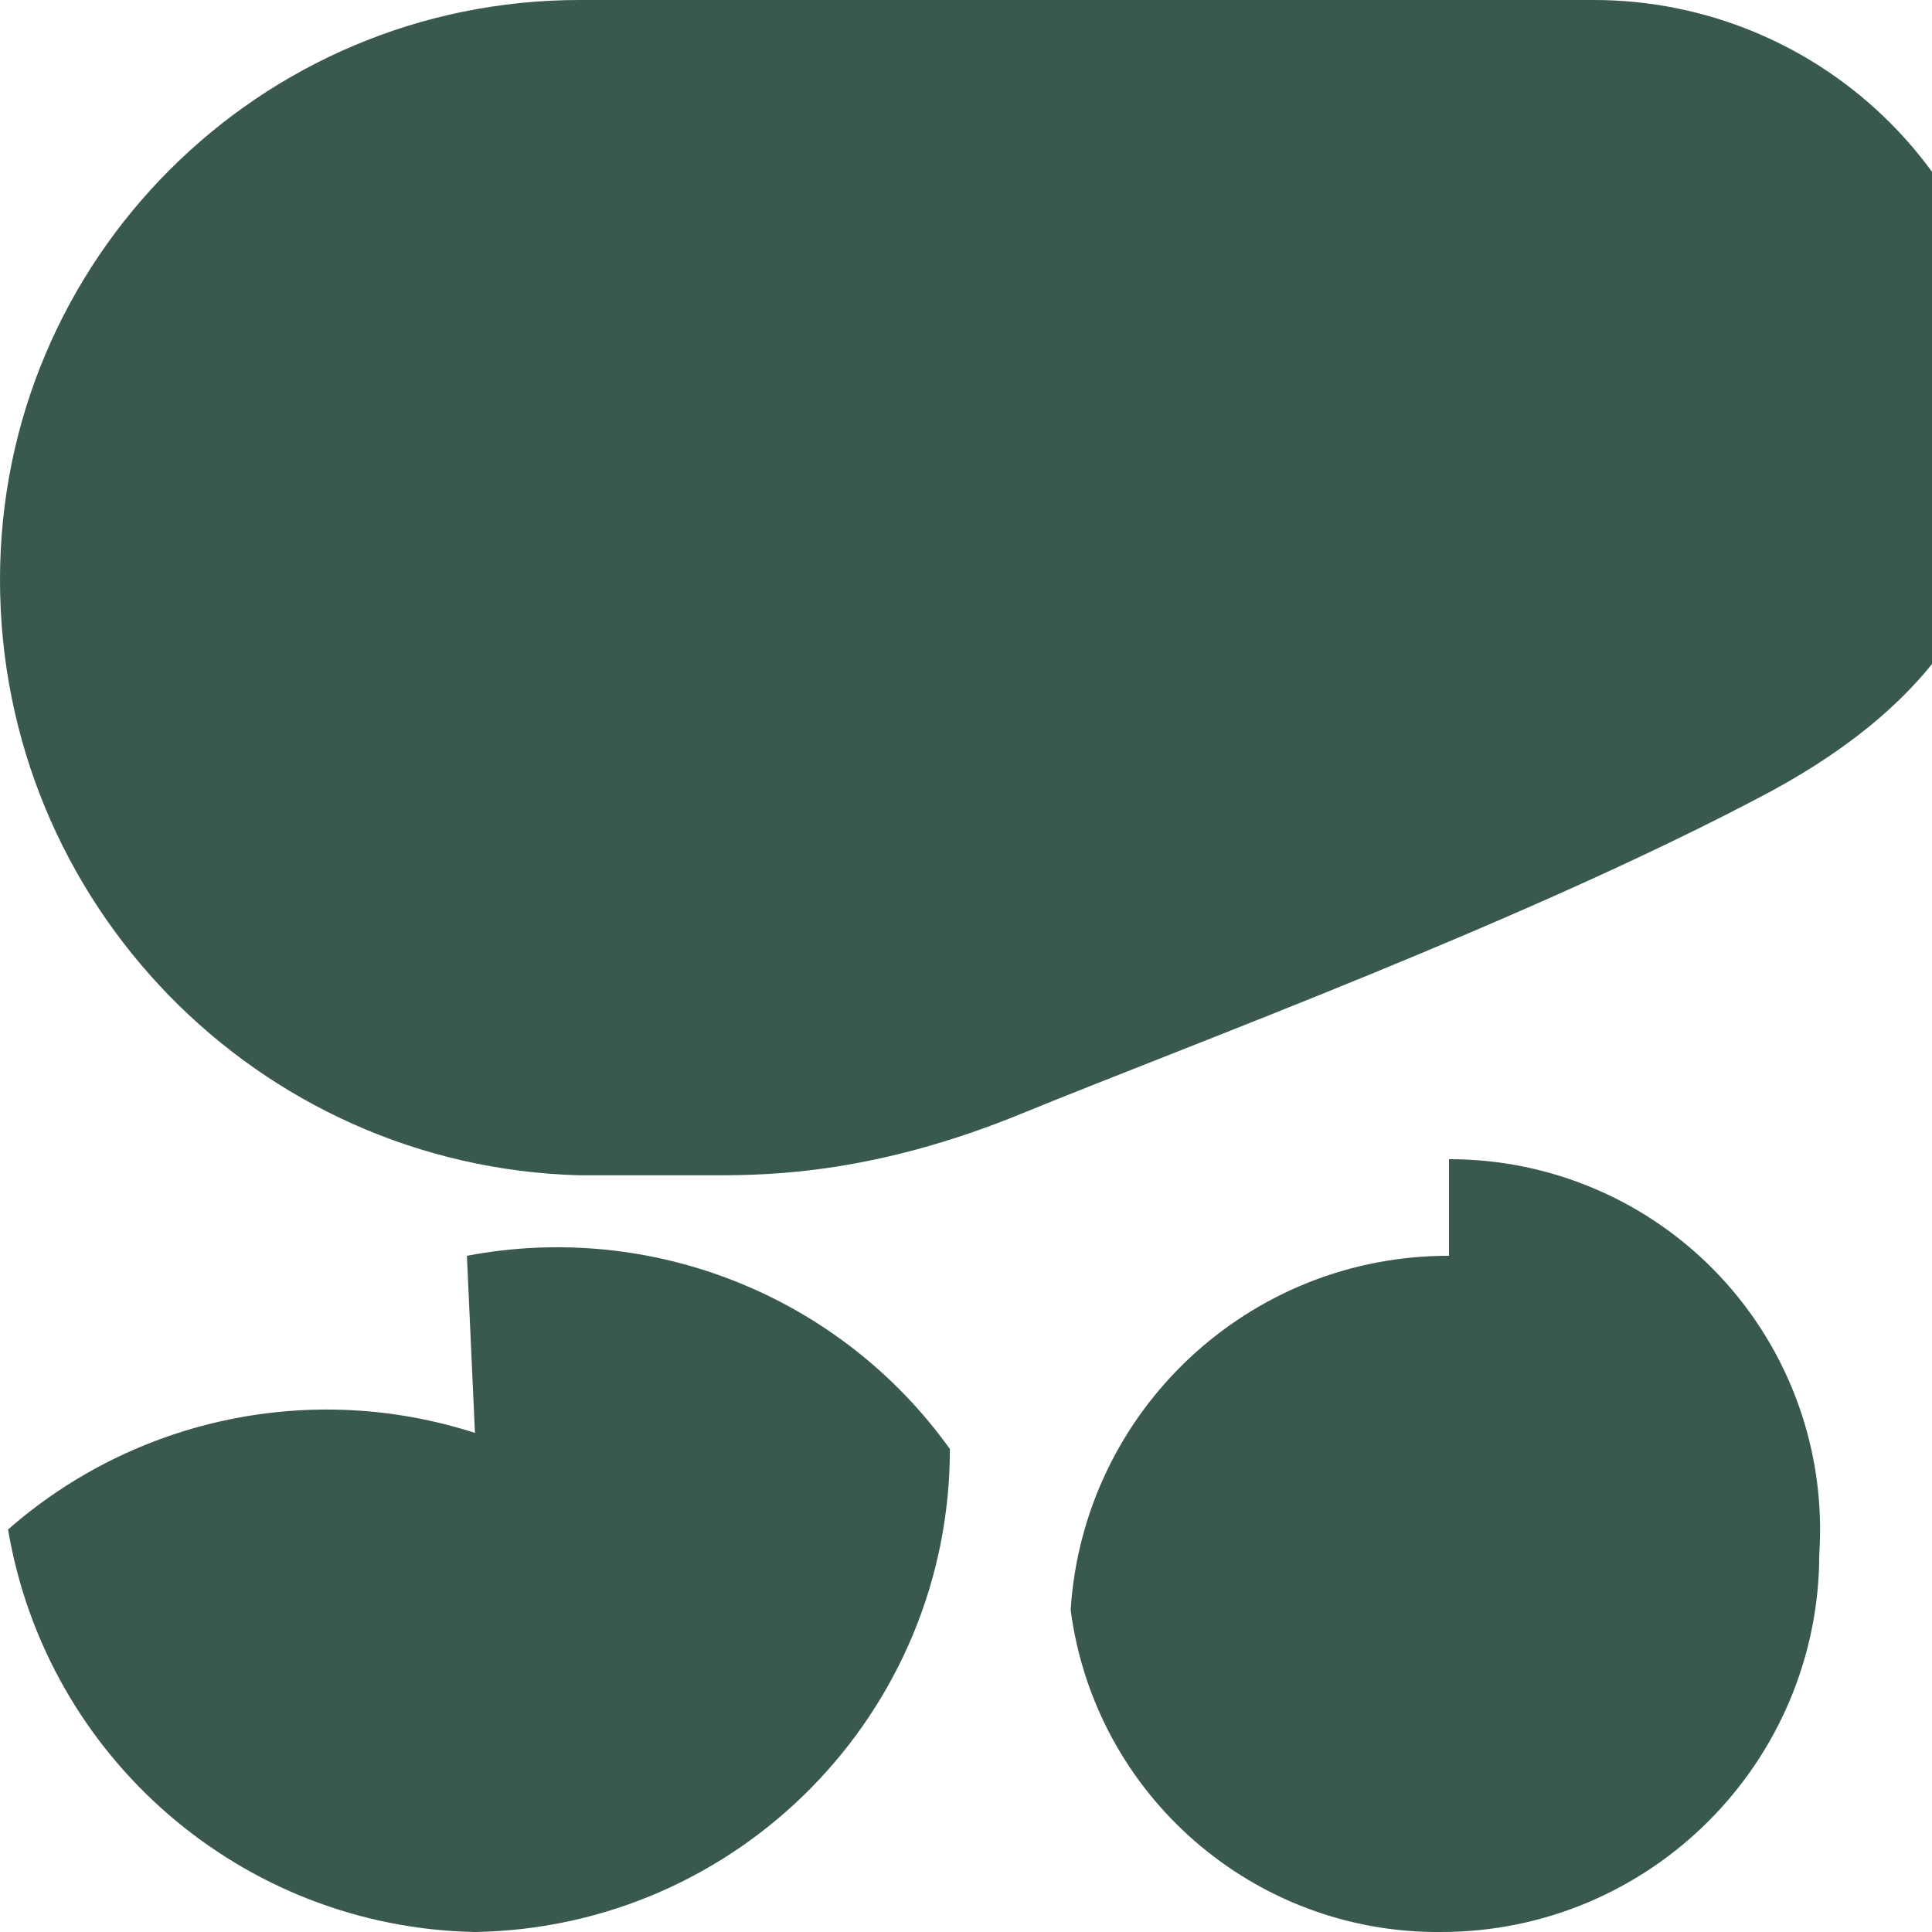
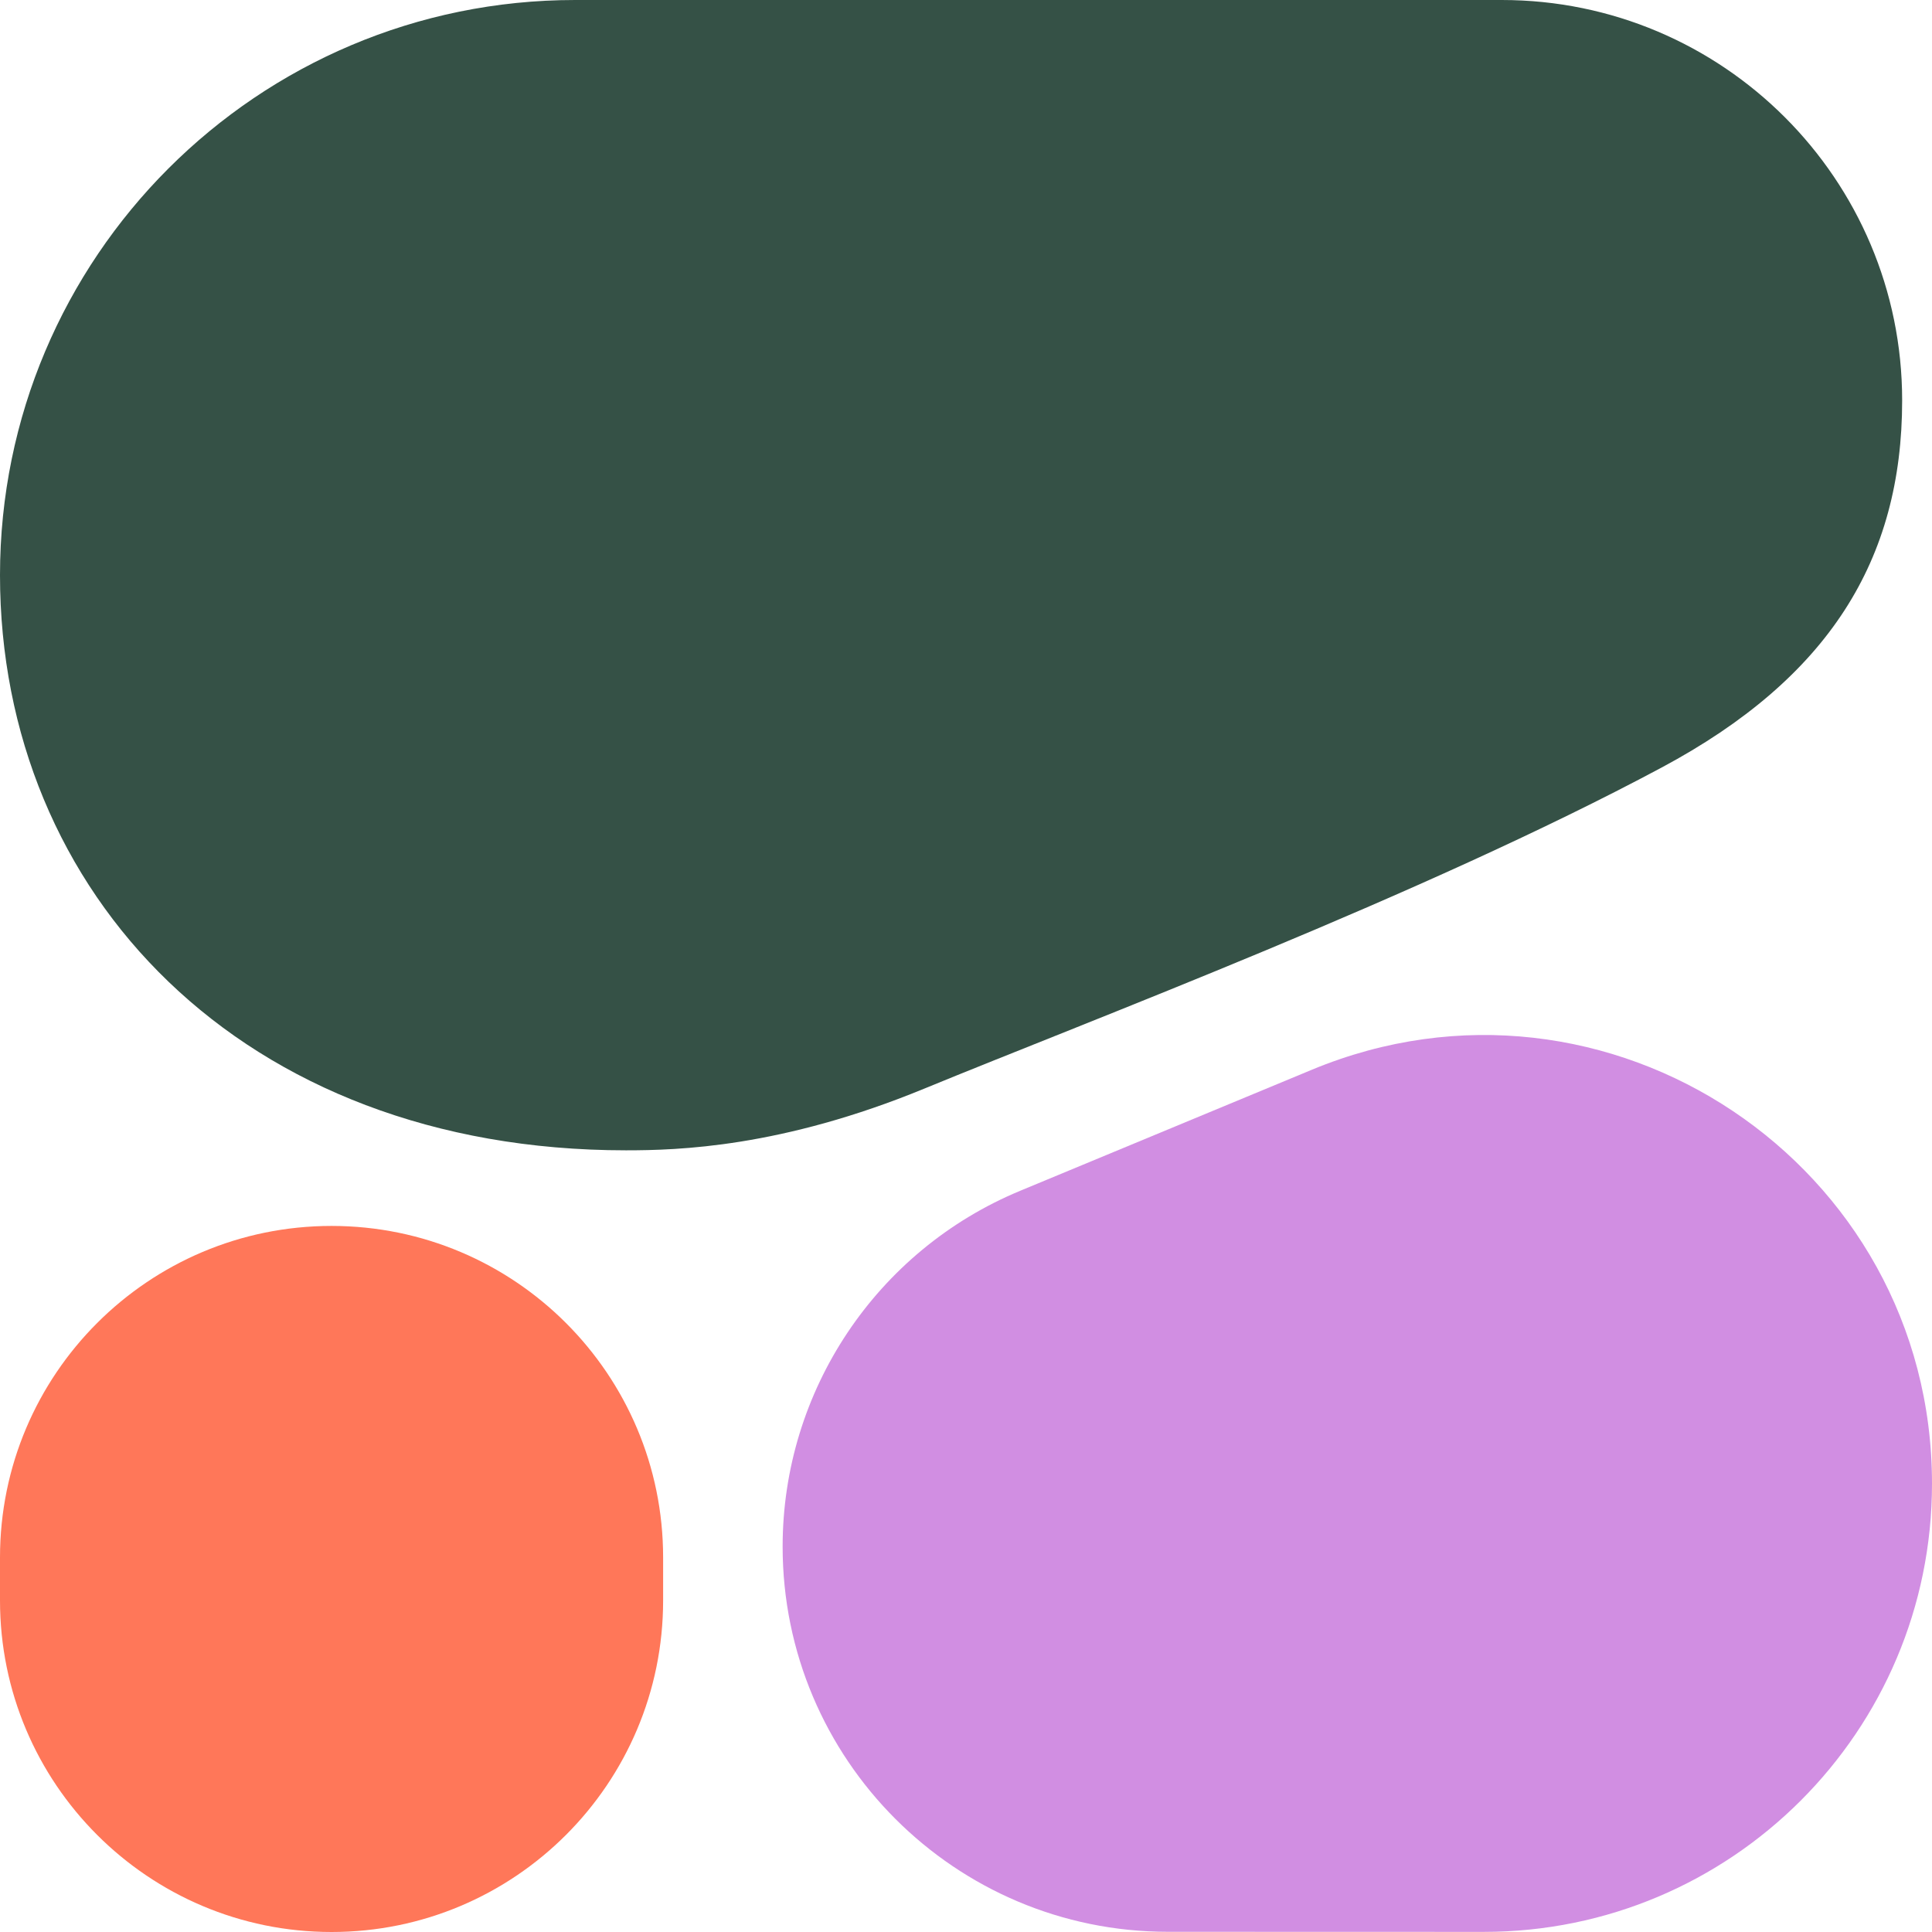
- <svg xmlns="http://www.w3.org/2000/svg" viewBox="0 0 24 24" fill="#39594D" aria-hidden="true">
-   <path d="M8.9 14.6c.7 0 2-.03 3.8-.77 2.1-.86 6.3-2.4 9.3-4 2.1-1.14 3-2.6 3-4.6A5.2 5.2 0 0 0 19.8 0H7.2A7.2 7.2 0 0 0 0 7.2a7.4 7.4 0 0 0 7.2 7.4h1.7Zm-3 3.2A6 6 0 0 0 .1 19a6 6 0 0 0 5.8 5 6 6 0 0 0 5.9-6 6 6 0 0 0-6-2.4Zm12.1-2.2A4.7 4.7 0 0 0 13.3 20a4.6 4.6 0 0 0 4.6 4 4.7 4.7 0 0 0 4.7-4.7 4.6 4.6 0 0 0-4.6-4.9Z" />
+ <svg xmlns="http://www.w3.org/2000/svg" fill="none" aria-hidden="true" viewBox="0 0 320 320">
+   <path fill="#355146" d="M103.674 190.529c8.613 0 25.746-.472 49.429-10.223 27.598-11.362 82.503-31.988 122.11-53.174 27.701-14.818 39.843-34.417 39.843-60.809C315.057 29.694 285.364 0 248.733 0H95.264C42.652 0 0 42.65 0 95.264s39.934 95.265 103.674 95.265" />
+   <path fill="#D18EE2" d="M129.628 256.164c0-25.791 15.526-49.044 39.346-58.931l48.332-20.058C266.191 156.886 320 192.813 320 245.742c0 41.01-33.249 74.25-74.258 74.239l-52.328-.015c-35.231-.009-63.786-28.572-63.786-63.803z" />
+   <path fill="#FF7759" d="M54.918 203.053C24.587 203.053 0 227.641 0 257.971v7.113C0 295.413 24.587 320 54.917 320s54.917-24.587 54.917-54.916v-7.113c0-30.33-24.586-54.918-54.917-54.918" />
</svg>
